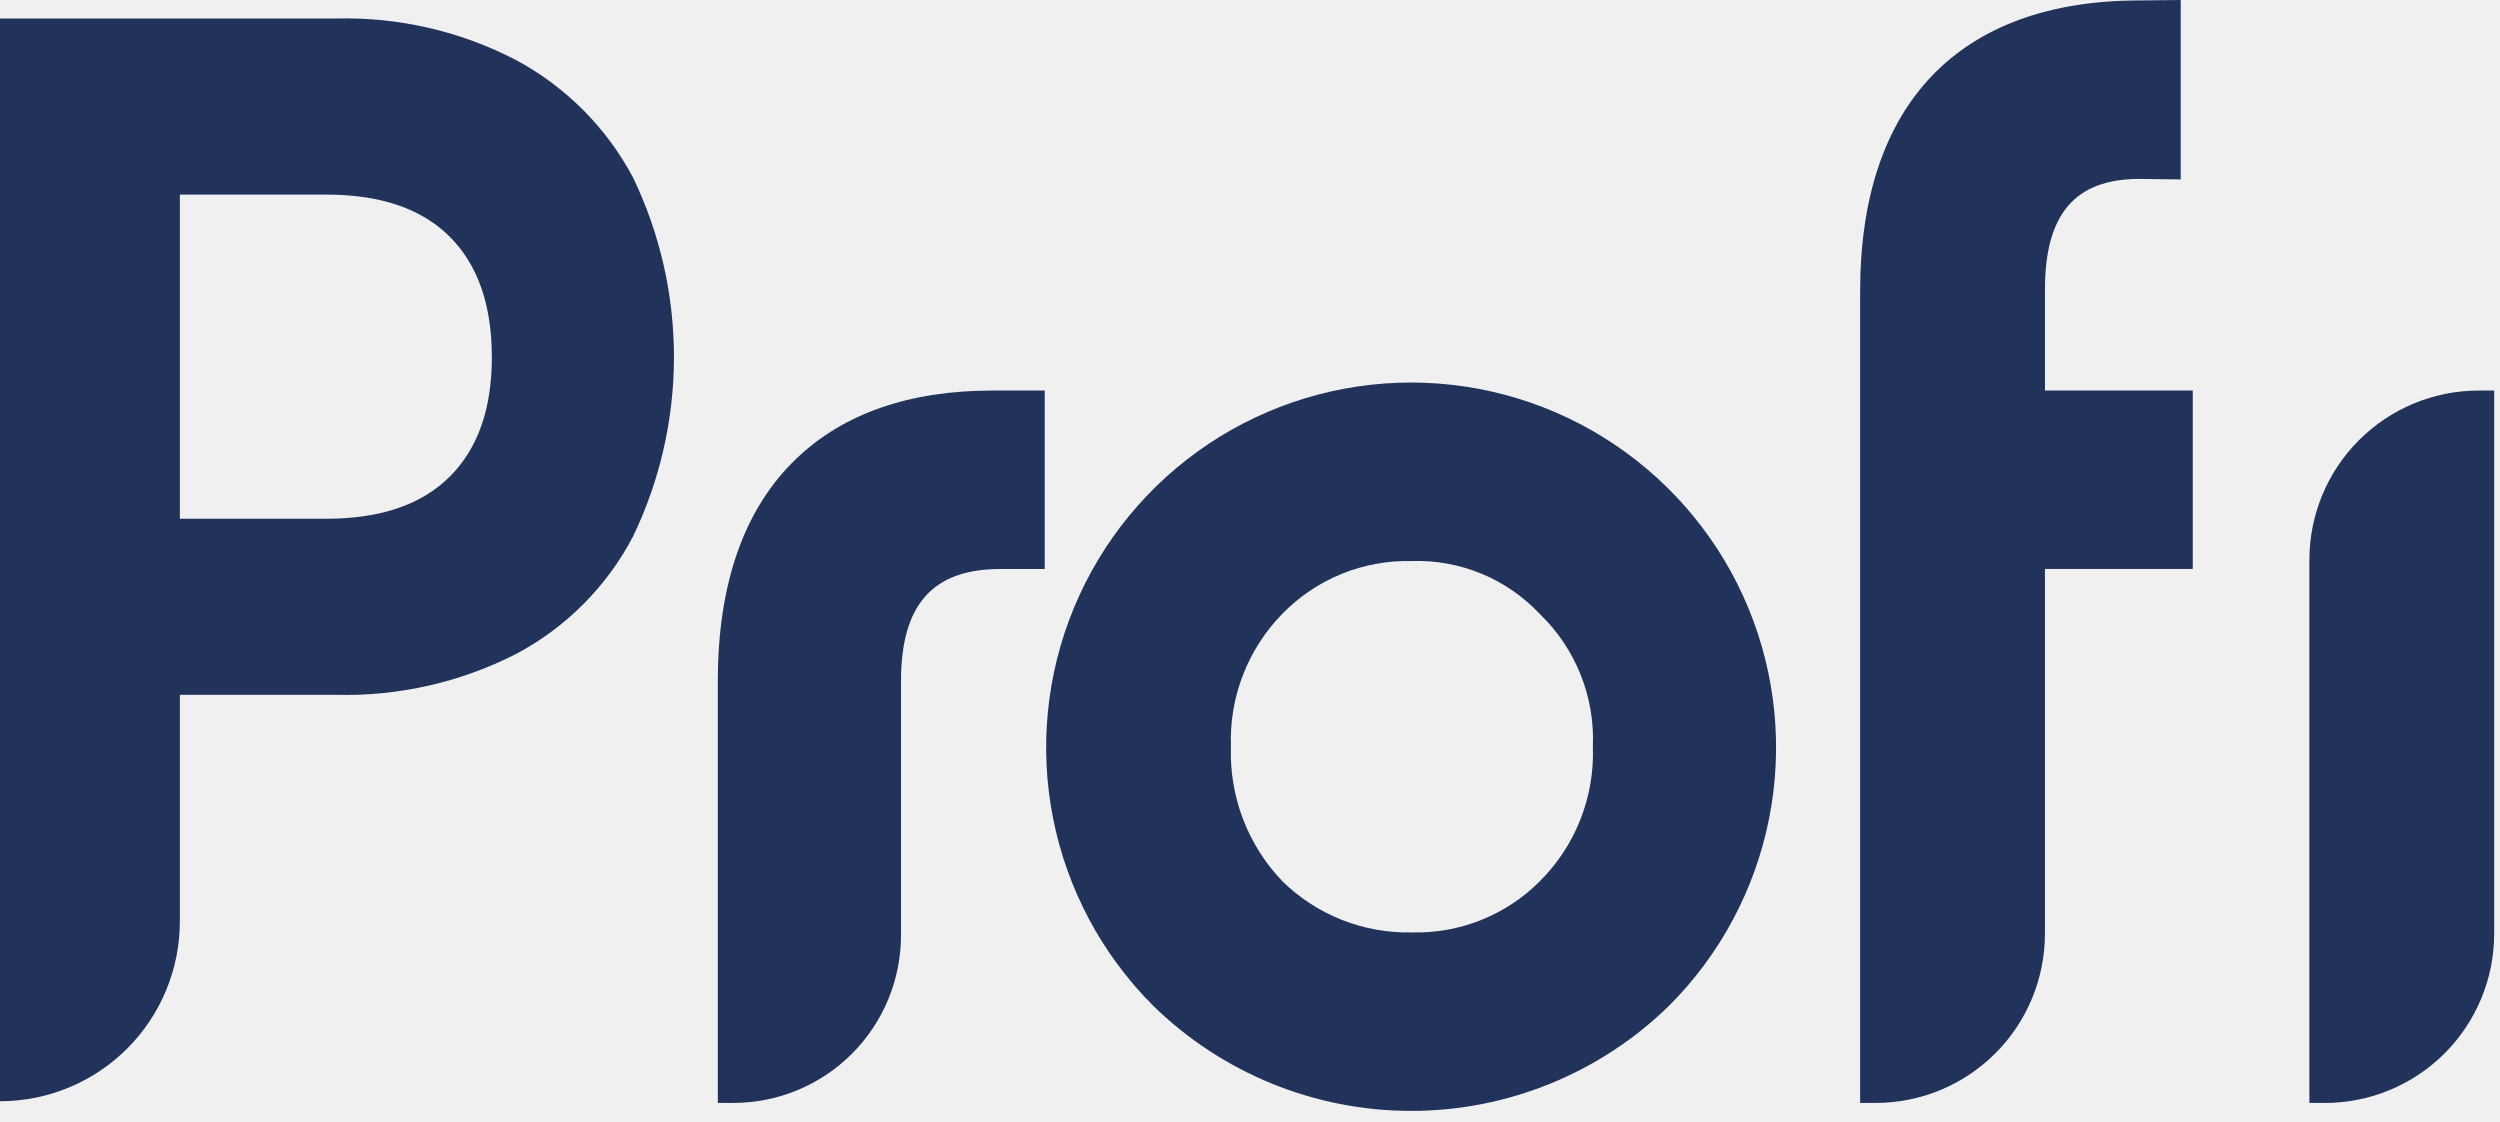
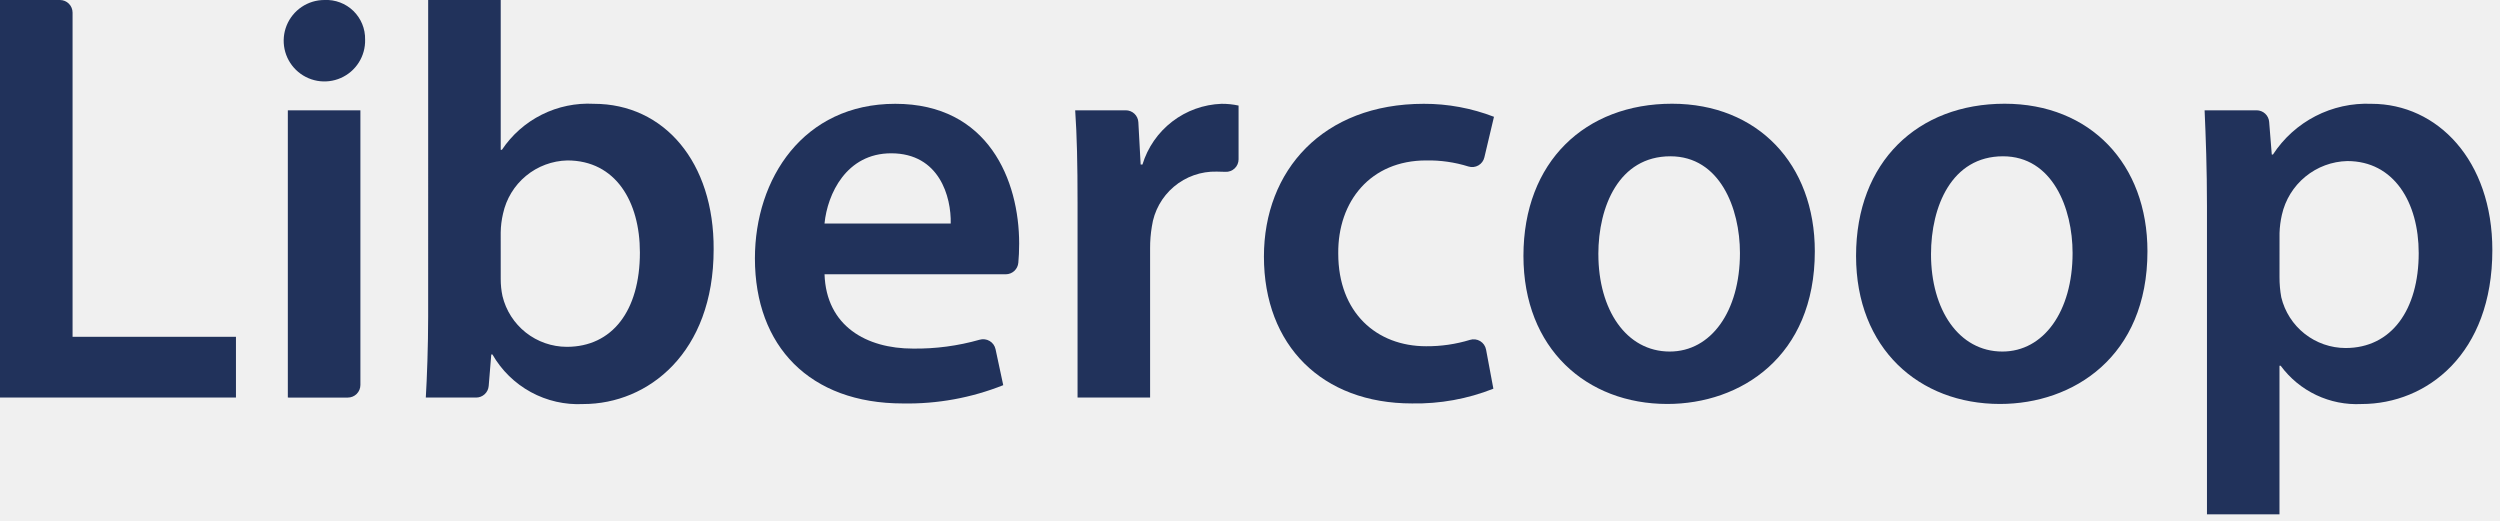
- <svg xmlns="http://www.w3.org/2000/svg" width="156" height="70" viewBox="0 0 156 70" fill="none">
-   <g clip-path="url(#clip0_101_43)">
-     <path d="M154.66 24.37C151.862 24.374 149.179 25.487 147.201 27.465C145.222 29.444 144.109 32.126 144.106 34.924V68.824H145.083C147.881 68.821 150.564 67.708 152.543 65.73C154.521 63.751 155.634 61.068 155.638 58.27V24.37H154.66Z" fill="#21325B" />
-     <path d="M88.103 23.87C83.594 23.86 79.183 25.19 75.429 27.689C71.676 30.189 68.75 33.747 67.02 37.912C65.291 42.077 64.838 46.661 65.716 51.084C66.596 55.507 68.768 59.57 71.958 62.757C76.261 66.966 82.041 69.322 88.06 69.32C94.078 69.319 99.857 66.96 104.158 62.749C107.34 59.567 109.507 55.513 110.387 51.1C111.267 46.687 110.82 42.112 109.103 37.953C107.385 33.793 104.474 30.236 100.736 27.73C96.999 25.223 92.603 23.88 88.103 23.87ZM99.396 46.595C99.452 48.145 99.187 49.691 98.619 51.134C98.05 52.578 97.189 53.888 96.091 54.984C95.047 56.032 93.8 56.856 92.427 57.407C91.053 57.957 89.582 58.221 88.103 58.184C86.609 58.217 85.124 57.951 83.735 57.402C82.346 56.852 81.081 56.03 80.015 54.984C78.949 53.87 78.116 52.554 77.566 51.114C77.015 49.673 76.758 48.137 76.81 46.596C76.754 45.07 77.008 43.548 77.558 42.124C78.109 40.699 78.943 39.401 80.01 38.309C81.058 37.231 82.317 36.382 83.709 35.814C85.101 35.246 86.595 34.972 88.098 35.009C89.584 34.961 91.064 35.229 92.438 35.796C93.813 36.364 95.051 37.217 96.071 38.299L96.1 38.328C97.203 39.395 98.067 40.683 98.635 42.108C99.203 43.533 99.462 45.062 99.395 46.595H99.396Z" fill="#21325B" />
-     <path d="M49.692 28.619C46.439 31.731 44.792 36.404 44.792 42.506V68.822H45.769C48.541 68.819 51.198 67.716 53.158 65.757C55.117 63.797 56.22 61.14 56.223 58.368V42.506C56.223 37.728 58.195 35.506 62.423 35.506H65.192V24.37H61.92C56.752 24.37 52.636 25.799 49.692 28.619Z" fill="#21325B" />
-     <path d="M127.605 18.065C127.605 13.355 129.482 11.165 133.498 11.165L136.076 11.197V0L133.51 0.028C122.266 0.028 116.073 6.469 116.073 18.164V68.823H117.05C119.848 68.82 122.531 67.707 124.509 65.728C126.488 63.75 127.601 61.067 127.604 58.269V35.503H136.828V24.37H127.605V18.065Z" fill="#21325B" />
-     <path d="M32.179 3.736C28.727 1.946 24.878 1.059 20.99 1.155H0V68.717C2.976 68.717 5.831 67.535 7.936 65.43C10.04 63.326 11.223 60.471 11.223 57.495V43.357H20.993C24.876 43.453 28.721 42.58 32.182 40.817C35.302 39.17 37.851 36.617 39.492 33.494C41.179 29.995 42.055 26.16 42.055 22.276C42.055 18.392 41.179 14.557 39.492 11.058C37.833 7.947 35.288 5.399 32.179 3.736ZM28.057 29.748C26.301 31.495 23.738 32.369 20.367 32.37H11.223V12.143H20.368C23.739 12.143 26.303 13.017 28.058 14.765C29.813 16.513 30.691 19.024 30.691 22.298C30.692 25.518 29.815 28.001 28.058 29.748H28.057Z" fill="#21325B" />
-   </g>
-   <defs>
-     <clipPath id="clip0_101_43">
-       <rect width="155.638" height="69.32" fill="white" />
-     </clipPath>
-   </defs>
+ <svg xmlns="http://www.w3.org/2000/svg" width="149" height="31" viewBox="0 0 149 31" fill="none">
+   <path d="M0 0H3.574C3.773 0 3.964 0.079 4.105 0.22C4.246 0.361 4.325 0.552 4.325 0.751V20.074H14.063V23.695H0V0Z" fill="#21325B" />
+   <path d="M21.76 2.356C21.774 2.839 21.644 3.315 21.386 3.723C21.128 4.132 20.754 4.454 20.312 4.648C19.87 4.843 19.38 4.901 18.904 4.816C18.429 4.73 17.99 4.505 17.643 4.168C17.297 3.832 17.058 3.399 16.959 2.927C16.86 2.454 16.904 1.962 17.085 1.515C17.267 1.067 17.578 0.684 17.978 0.414C18.379 0.144 18.851 -3.41062e-05 19.334 -4.1818e-05C19.651 -0.016 19.968 0.034 20.265 0.146C20.561 0.257 20.832 0.429 21.06 0.65C21.287 0.871 21.467 1.137 21.587 1.43C21.708 1.724 21.767 2.039 21.76 2.356ZM17.155 23.695V6.575H21.48V22.945C21.48 23.144 21.401 23.335 21.26 23.476C21.119 23.617 20.928 23.696 20.729 23.696L17.155 23.695Z" fill="#21325B" />
+   <path d="M25.519 0H29.843V8.93H29.913C30.51 8.036 31.33 7.313 32.291 6.832C33.253 6.351 34.323 6.129 35.396 6.187C39.58 6.187 42.567 9.668 42.533 14.871C42.533 21.023 38.633 24.081 34.763 24.081C33.676 24.137 32.595 23.891 31.639 23.369C30.684 22.848 29.891 22.072 29.35 21.128H29.28L29.126 23.006C29.11 23.194 29.025 23.369 28.886 23.496C28.748 23.624 28.566 23.695 28.378 23.695H25.378C25.447 22.535 25.518 20.637 25.518 18.878L25.519 0ZM29.843 16.628C29.841 16.97 29.877 17.312 29.948 17.647C30.156 18.508 30.646 19.273 31.341 19.822C32.036 20.37 32.895 20.669 33.78 20.671C36.487 20.671 38.138 18.527 38.138 15.047C38.138 12.023 36.697 9.562 33.814 9.562C32.913 9.584 32.045 9.907 31.35 10.481C30.655 11.055 30.174 11.846 29.982 12.727C29.895 13.095 29.848 13.472 29.842 13.851L29.843 16.628Z" fill="#21325B" />
+   <path d="M49.142 16.347C49.247 19.44 51.642 20.776 54.415 20.776C55.757 20.793 57.094 20.615 58.384 20.248C58.483 20.219 58.588 20.21 58.69 20.223C58.793 20.236 58.892 20.27 58.981 20.322C59.071 20.375 59.148 20.445 59.209 20.529C59.269 20.613 59.312 20.709 59.334 20.81L59.793 22.956C57.893 23.713 55.862 24.083 53.817 24.046C48.262 24.046 44.993 20.636 44.993 15.398C44.993 10.652 47.876 6.187 53.359 6.187C58.914 6.187 60.742 10.757 60.742 14.518C60.742 14.954 60.722 15.339 60.692 15.662C60.675 15.849 60.589 16.023 60.45 16.15C60.312 16.277 60.131 16.347 59.943 16.347H49.142ZM56.663 13.321C56.699 11.739 55.995 9.137 53.113 9.137C50.442 9.137 49.313 11.562 49.141 13.321H56.663Z" fill="#21325B" />
+   <path d="M64.222 12.093C64.222 9.773 64.186 8.085 64.081 6.574H67.096C67.288 6.574 67.473 6.647 67.613 6.779C67.752 6.911 67.836 7.092 67.846 7.284L67.983 9.808H68.089C68.4 8.789 69.021 7.893 69.866 7.244C70.71 6.595 71.736 6.226 72.8 6.187C73.143 6.184 73.484 6.219 73.819 6.292V9.492C73.82 9.593 73.799 9.694 73.76 9.787C73.72 9.881 73.662 9.965 73.588 10.035C73.515 10.105 73.428 10.16 73.333 10.195C73.238 10.231 73.136 10.246 73.035 10.241C72.877 10.232 72.706 10.228 72.519 10.228C71.586 10.204 70.676 10.524 69.963 11.127C69.25 11.73 68.783 12.573 68.651 13.498C68.579 13.927 68.544 14.362 68.546 14.798V23.692H64.222V12.093Z" fill="#21325B" />
+   <path d="M89.005 23.167C87.462 23.778 85.813 24.076 84.154 24.045C78.811 24.045 75.33 20.6 75.33 15.292C75.33 10.159 78.846 6.187 84.857 6.187C86.288 6.183 87.706 6.446 89.041 6.961L88.469 9.378C88.446 9.478 88.403 9.573 88.341 9.655C88.28 9.738 88.202 9.807 88.113 9.858C88.023 9.91 87.924 9.942 87.822 9.953C87.72 9.964 87.616 9.954 87.518 9.923C86.703 9.668 85.851 9.546 84.997 9.562C81.697 9.562 79.724 11.988 79.76 15.116C79.76 18.632 82.044 20.636 84.997 20.636C85.882 20.643 86.763 20.515 87.609 20.257C87.71 20.225 87.817 20.216 87.922 20.228C88.027 20.241 88.128 20.276 88.219 20.33C88.309 20.385 88.388 20.458 88.448 20.545C88.508 20.632 88.55 20.731 88.569 20.835L89.005 23.167Z" fill="#21325B" />
+   <path d="M108.163 14.976C108.163 21.268 103.733 24.076 99.374 24.076C94.558 24.076 90.797 20.776 90.797 15.252C90.797 9.628 94.488 6.182 99.656 6.182C104.754 6.187 108.163 9.773 108.163 14.976ZM95.263 15.152C95.263 18.452 96.915 20.952 99.517 20.952C101.978 20.952 103.701 18.561 103.701 15.08C103.701 12.409 102.501 9.315 99.553 9.315C96.492 9.316 95.261 12.304 95.261 15.152H95.263Z" fill="#21325B" />
+   <path d="M127.988 14.976C127.988 21.268 123.558 24.076 119.199 24.076C114.382 24.076 110.621 20.776 110.621 15.252C110.621 9.628 114.312 6.182 119.48 6.182C124.581 6.187 127.988 9.773 127.988 14.976ZM115.088 15.152C115.088 18.452 116.74 20.952 119.342 20.952C121.802 20.952 123.526 18.561 123.526 15.08C123.526 12.409 122.326 9.315 119.377 9.315C116.319 9.316 115.088 12.304 115.088 15.152Z" fill="#21325B" />
+   <path d="M131.535 12.269C131.535 10.019 131.465 8.192 131.394 6.574H134.494C134.683 6.574 134.864 6.645 135.003 6.773C135.142 6.901 135.227 7.077 135.242 7.265L135.398 9.211H135.467C136.099 8.241 136.973 7.451 138.002 6.921C139.031 6.391 140.181 6.138 141.338 6.187C145.275 6.187 148.544 9.562 148.544 14.905C148.544 21.092 144.644 24.08 140.744 24.08C139.815 24.127 138.888 23.944 138.048 23.545C137.207 23.146 136.478 22.545 135.927 21.796H135.857V30.654H131.535V12.269ZM135.859 16.523C135.857 16.924 135.893 17.323 135.964 17.718C136.172 18.578 136.662 19.344 137.357 19.893C138.052 20.441 138.911 20.74 139.796 20.742C142.538 20.742 144.155 18.457 144.155 15.082C144.155 12.059 142.678 9.599 139.901 9.599C138.987 9.621 138.107 9.948 137.401 10.528C136.694 11.108 136.201 11.907 136.001 12.799C135.919 13.157 135.872 13.522 135.86 13.889L135.859 16.523Z" fill="#21325B" />
</svg>
